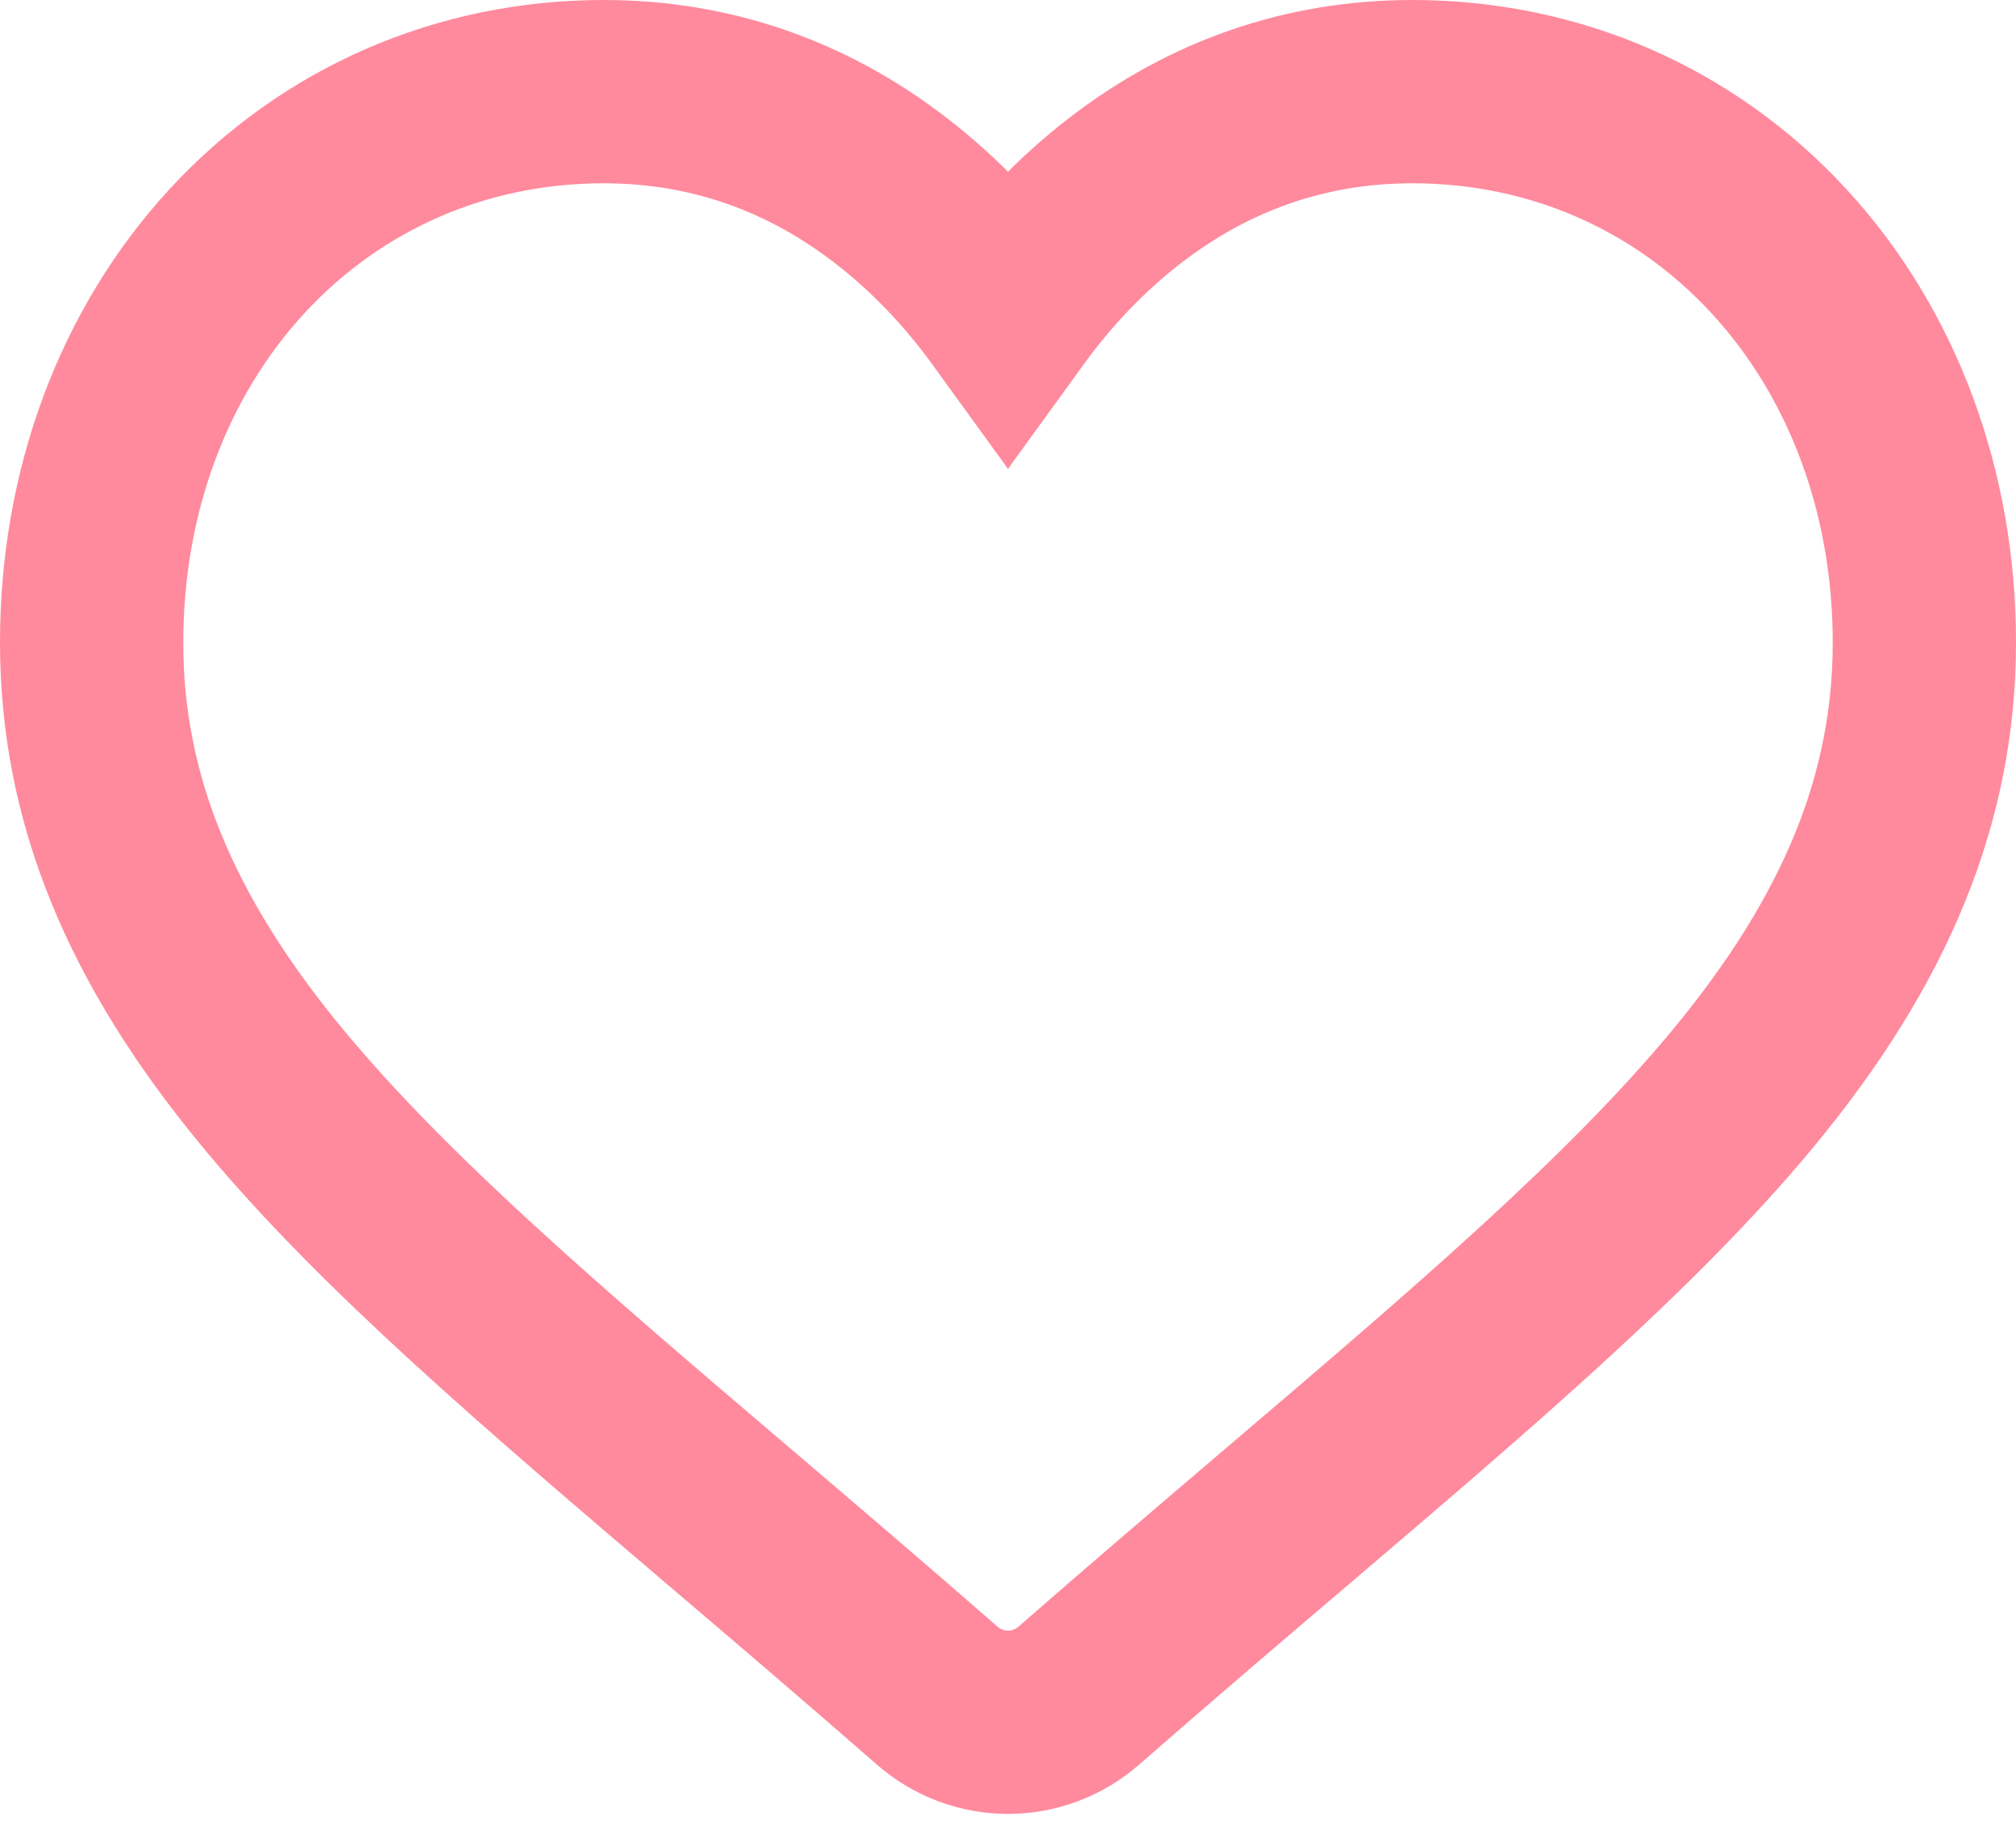
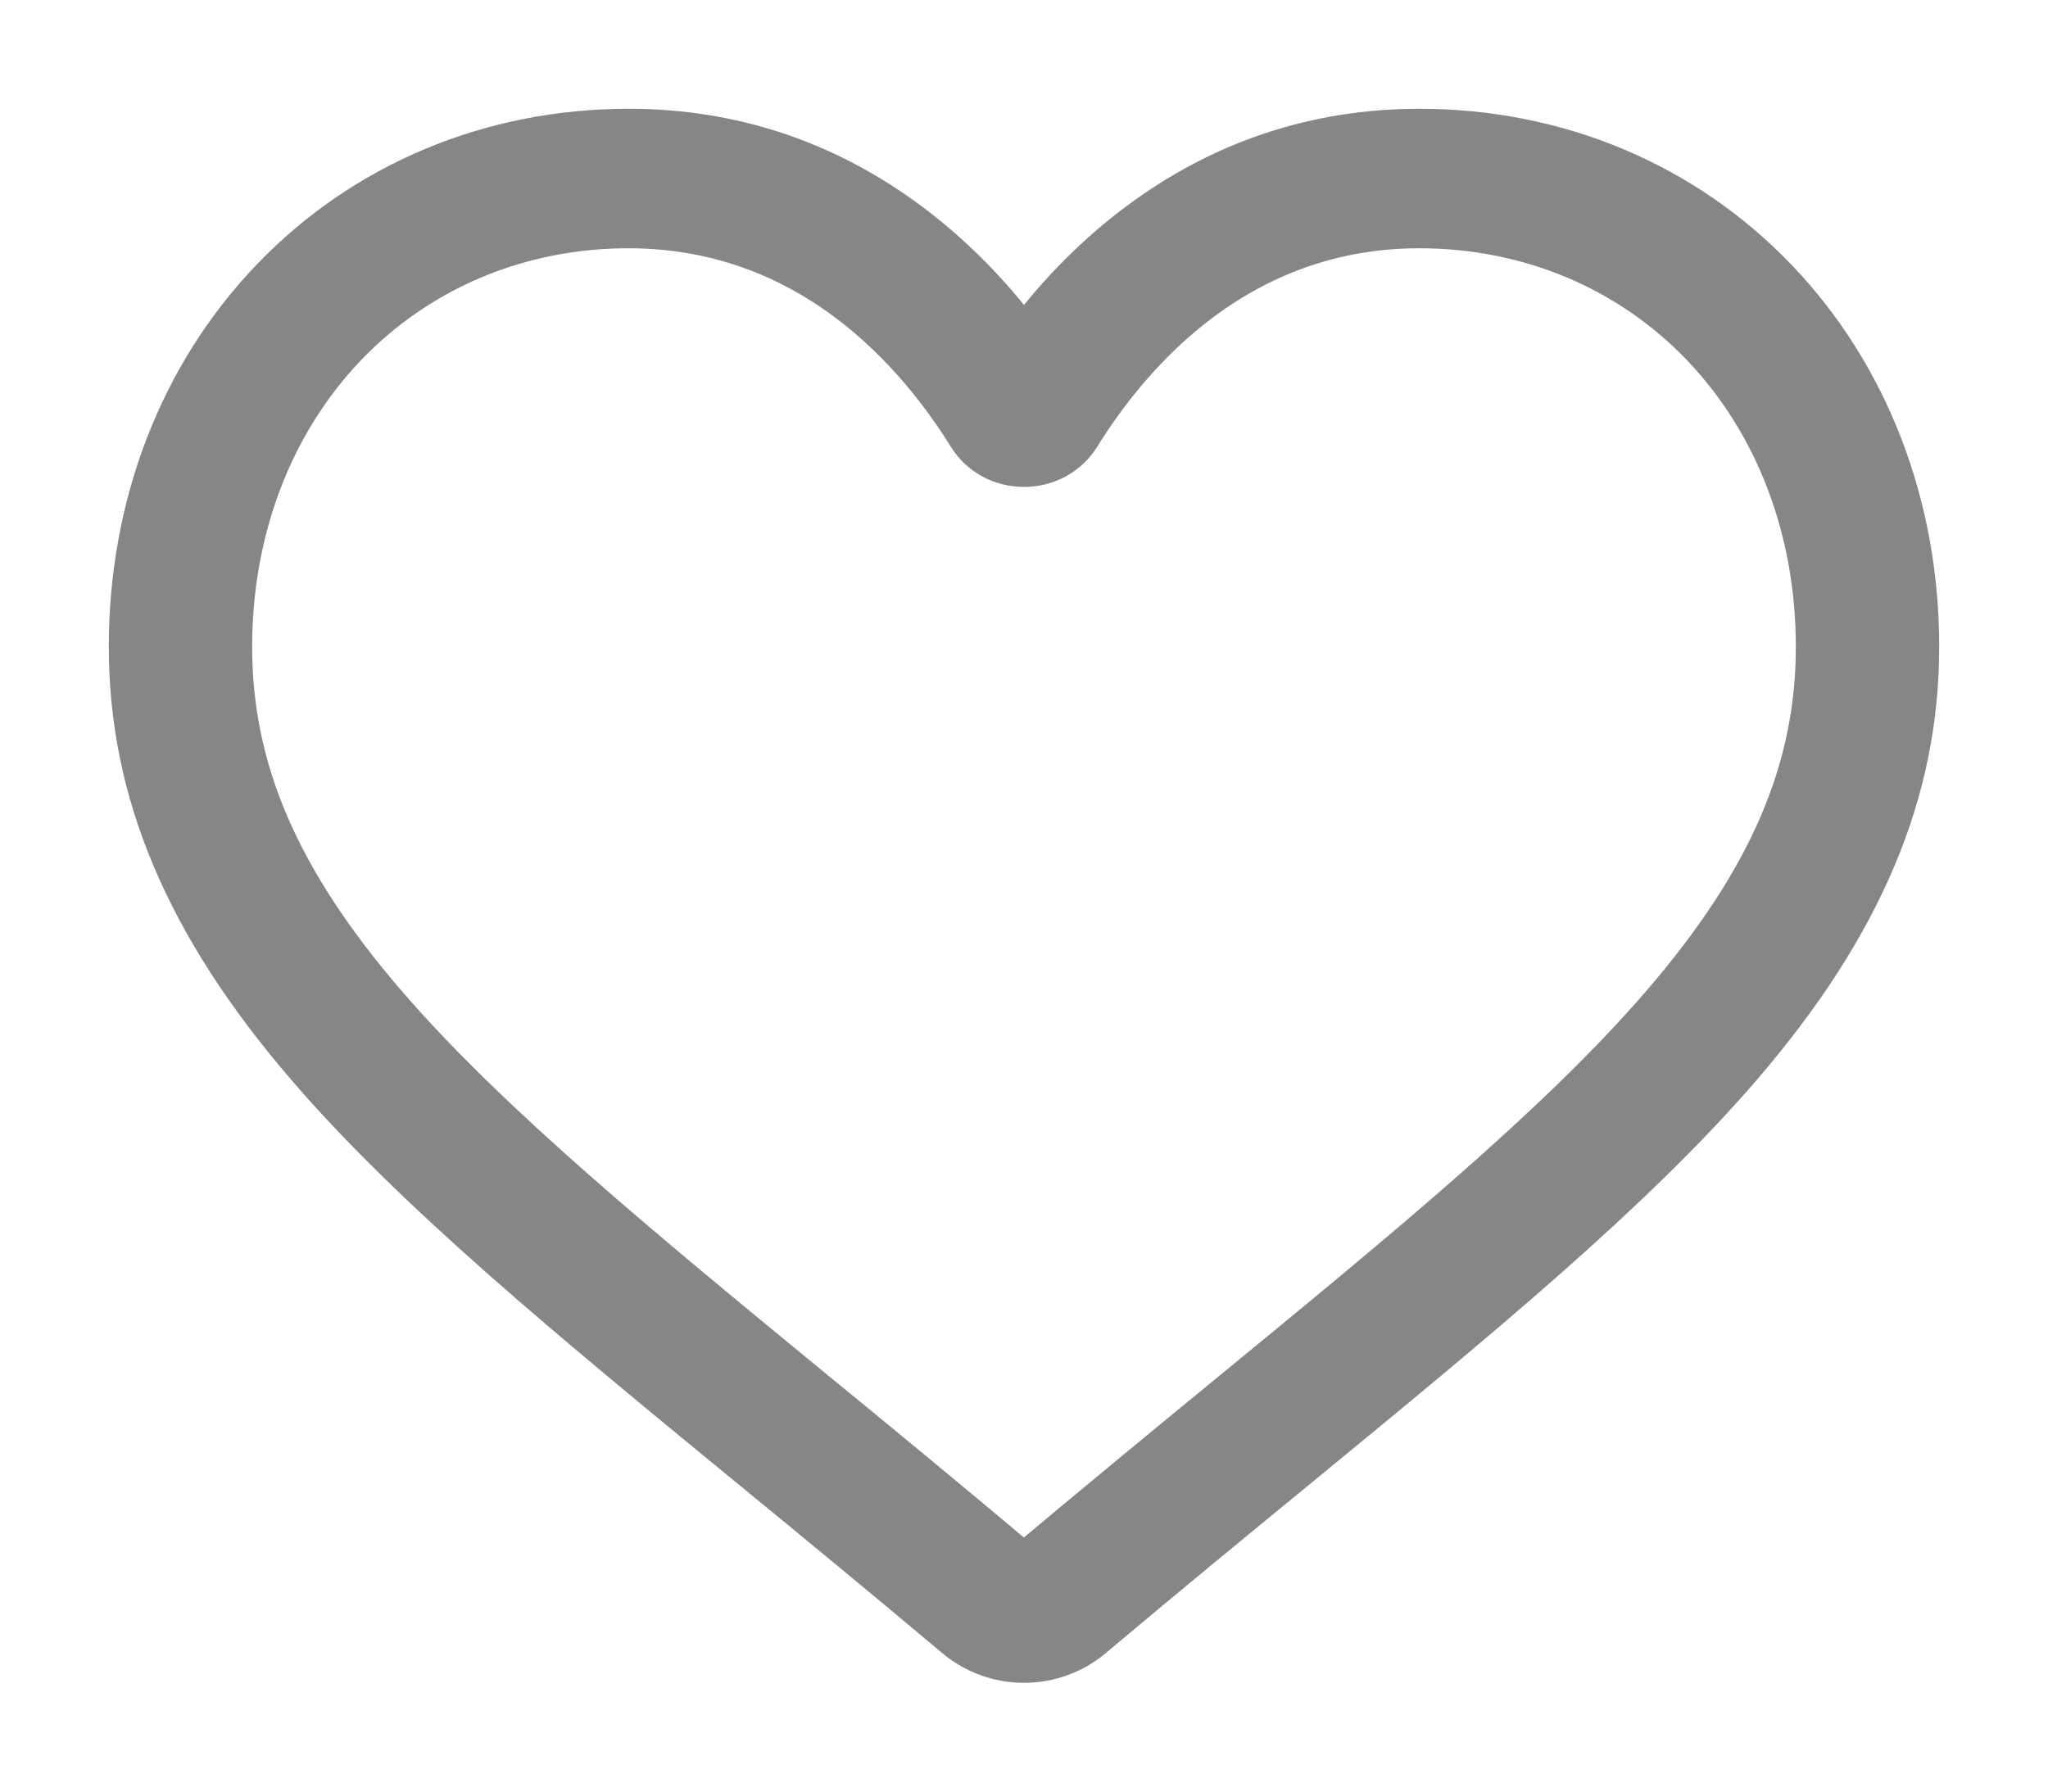
- <svg xmlns="http://www.w3.org/2000/svg" width="22" height="20" viewBox="0 0 22 20" fill="none">
-   <path d="M19.413 2.741C18.378 1.618 16.957 1 15.413 1C14.258 1 13.201 1.365 12.27 2.085C11.801 2.448 11.375 2.893 11 3.411C10.625 2.893 10.199 2.448 9.729 2.085C8.799 1.365 7.741 1 6.587 1C5.043 1 3.622 1.618 2.586 2.741C1.564 3.851 1 5.367 1 7.011C1 8.702 1.63 10.25 2.984 11.883C4.194 13.344 5.934 14.827 7.949 16.544C8.637 17.13 9.417 17.795 10.227 18.503C10.441 18.69 10.715 18.794 11 18.794C11.285 18.794 11.559 18.69 11.773 18.503C12.583 17.795 13.363 17.13 14.051 16.544C16.066 14.827 17.806 13.344 19.017 11.883C20.37 10.25 21 8.702 21 7.01C21 5.367 20.436 3.851 19.413 2.741Z" stroke="#FF8A9D" stroke-width="2" />
+ <svg xmlns="http://www.w3.org/2000/svg" width="16" height="14" viewBox="0 0 16 14" fill="none">
+   <path d="M8 13C7.801 13 7.609 12.93 7.459 12.804C6.893 12.328 6.348 11.88 5.867 11.485L5.864 11.483C4.454 10.325 3.236 9.325 2.389 8.34C1.441 7.238 1 6.194 1 5.054C1 3.945 1.394 2.923 2.111 2.174C2.835 1.417 3.83 1 4.911 1C5.719 1 6.459 1.246 7.111 1.732C7.439 1.977 7.737 2.276 8 2.626C8.263 2.276 8.561 1.977 8.889 1.732C9.541 1.246 10.281 1 11.089 1C12.17 1 13.165 1.417 13.889 2.174C14.606 2.923 15 3.945 15 5.054C15 6.194 14.559 7.238 13.612 8.34C12.764 9.325 11.546 10.325 10.136 11.483C9.654 11.878 9.108 12.327 8.541 12.804C8.391 12.93 8.199 13 8 13ZM4.911 1.79C4.062 1.79 3.281 2.117 2.713 2.71C2.137 3.312 1.82 4.144 1.82 5.054C1.82 6.013 2.19 6.871 3.02 7.836C3.822 8.768 5.015 9.747 6.396 10.882L6.399 10.884C6.882 11.28 7.429 11.73 7.999 12.21C8.572 11.729 9.12 11.278 9.604 10.881C10.985 9.747 12.178 8.768 12.98 7.836C13.81 6.871 14.18 6.013 14.18 5.054C14.18 4.144 13.863 3.312 13.287 2.71C12.719 2.117 11.938 1.79 11.089 1.79C10.467 1.79 9.895 1.981 9.391 2.357C8.941 2.692 8.628 3.115 8.445 3.411C8.35 3.564 8.184 3.655 8 3.655C7.816 3.655 7.65 3.564 7.555 3.411C7.372 3.115 7.059 2.692 6.609 2.357C6.105 1.981 5.533 1.79 4.911 1.79Z" fill="#878686" stroke="#878686" stroke-width="0.3" />
</svg>
